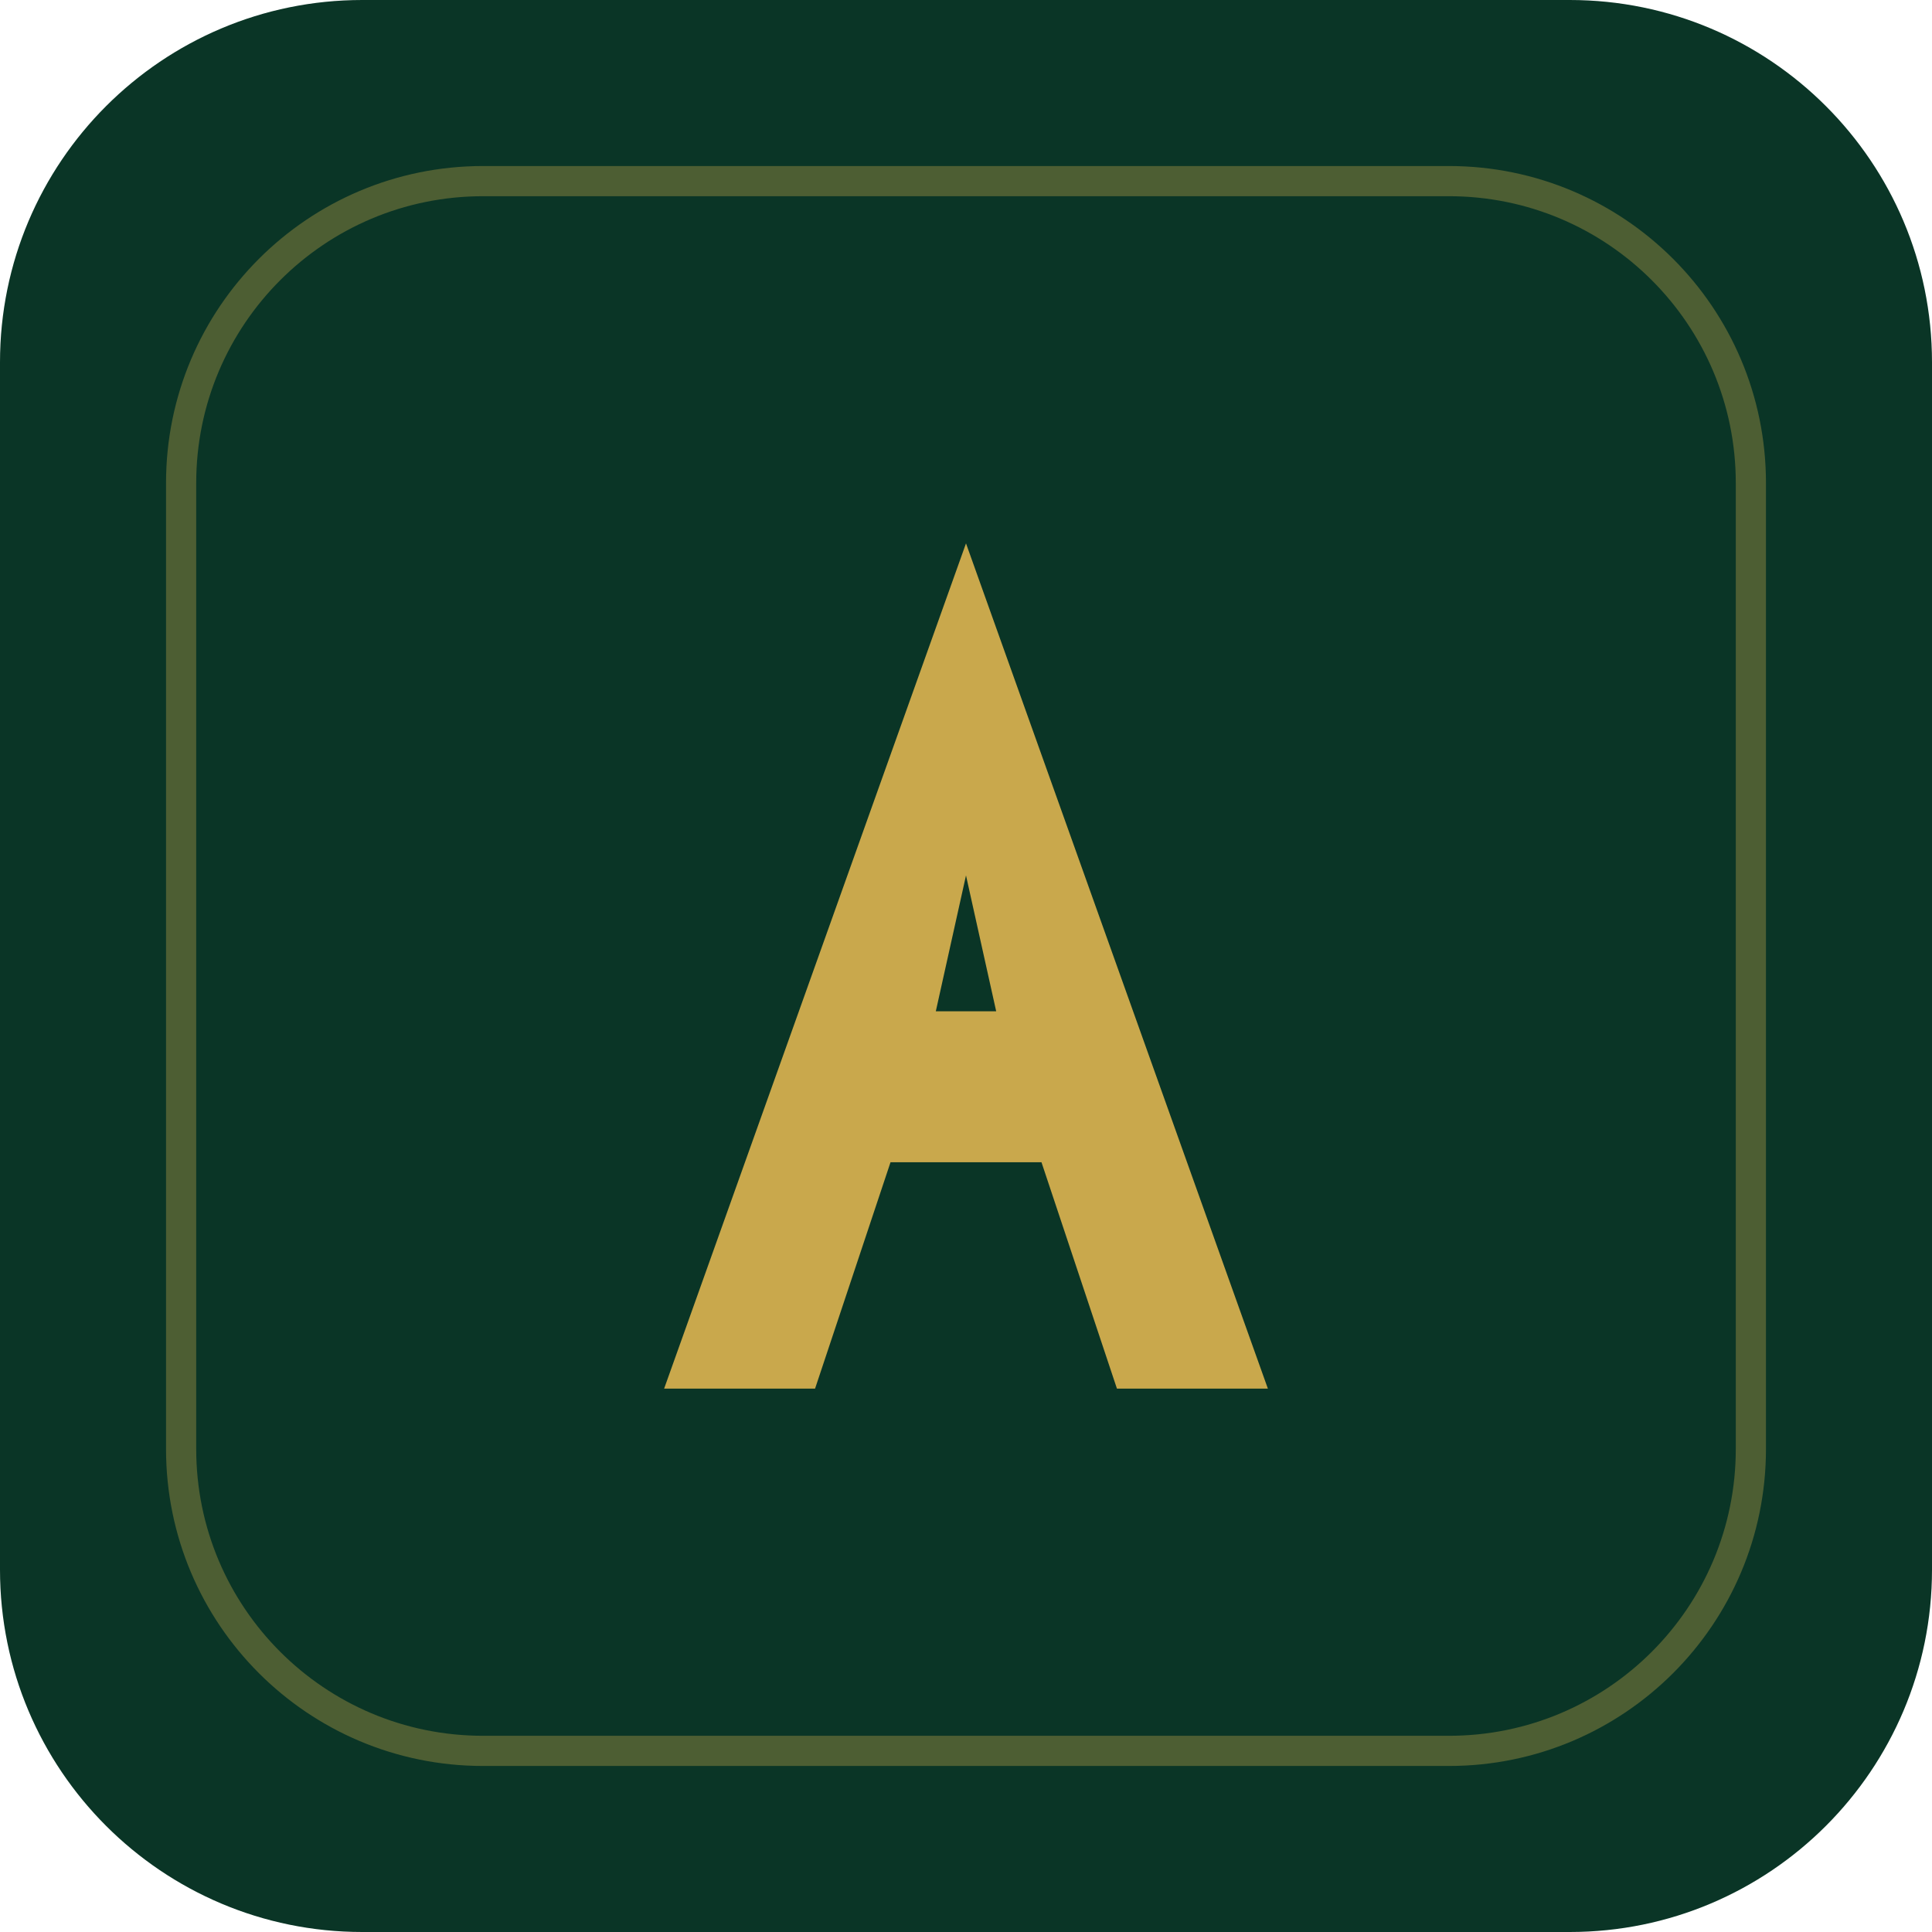
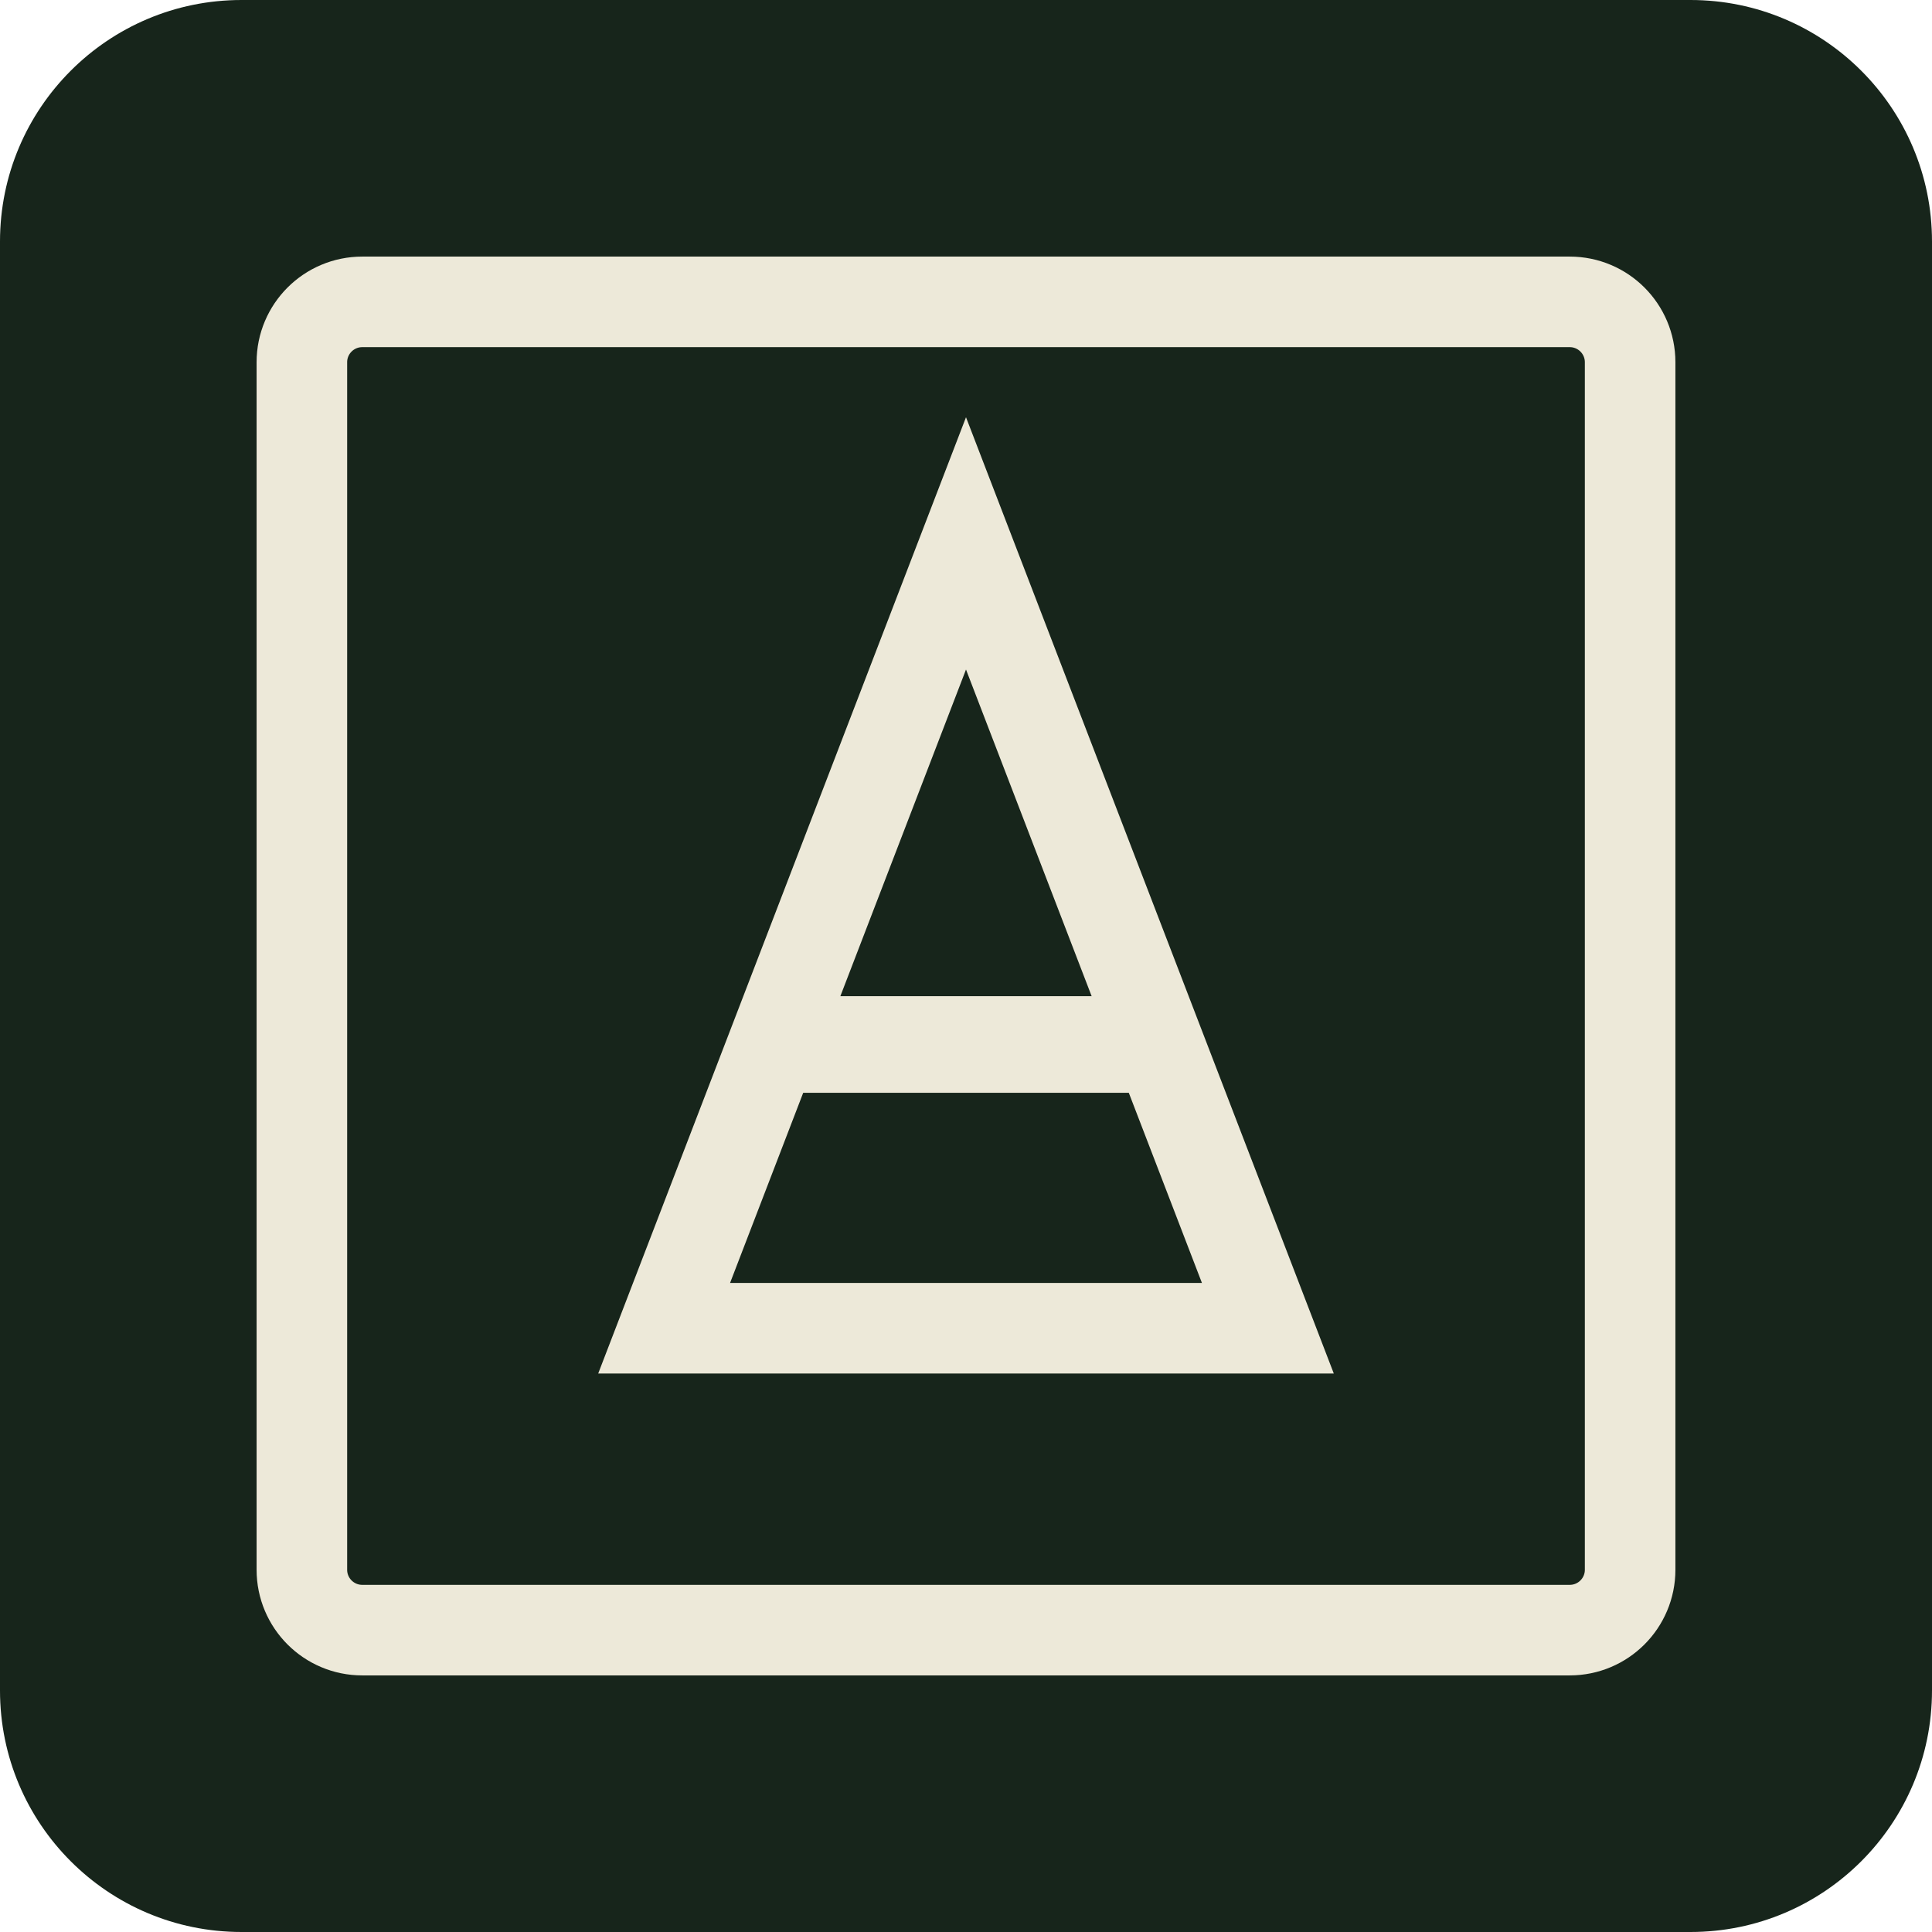
- <svg xmlns="http://www.w3.org/2000/svg" viewBox="0 0 64 64">
-   <rect width="64" height="64" rx="12" fill="#0A3526" />
-   <path d="M22 46 L32 18 L42 46 L37 46 L34.5 38.5 L29.5 38.5 L27 46 Z M31 33.5 L33 33.5 L32 29 Z" fill="#C9A84C" />
-   <rect x="6" y="6" width="52" height="52" rx="10" fill="none" stroke="#C9A84C" stroke-opacity="0.35" stroke-width="1" />
+ <svg xmlns="http://www.w3.org/2000/svg" viewBox="0 0 64 64" role="img" aria-label="ALETIS">
+   <rect width="64" height="64" rx="8" fill="#17251b" />
+   <rect x="10" y="10" width="44" height="44" rx="2" fill="none" stroke="#ede9d9" stroke-width="3" />
+   <path d="M22 44 L32 18 L42 44 Z" fill="none" stroke="#ede9d9" stroke-width="3" stroke-linejoin="miter" />
+   <rect x="25" y="33" width="14" height="3.2" fill="#ede9d9" />
</svg>
